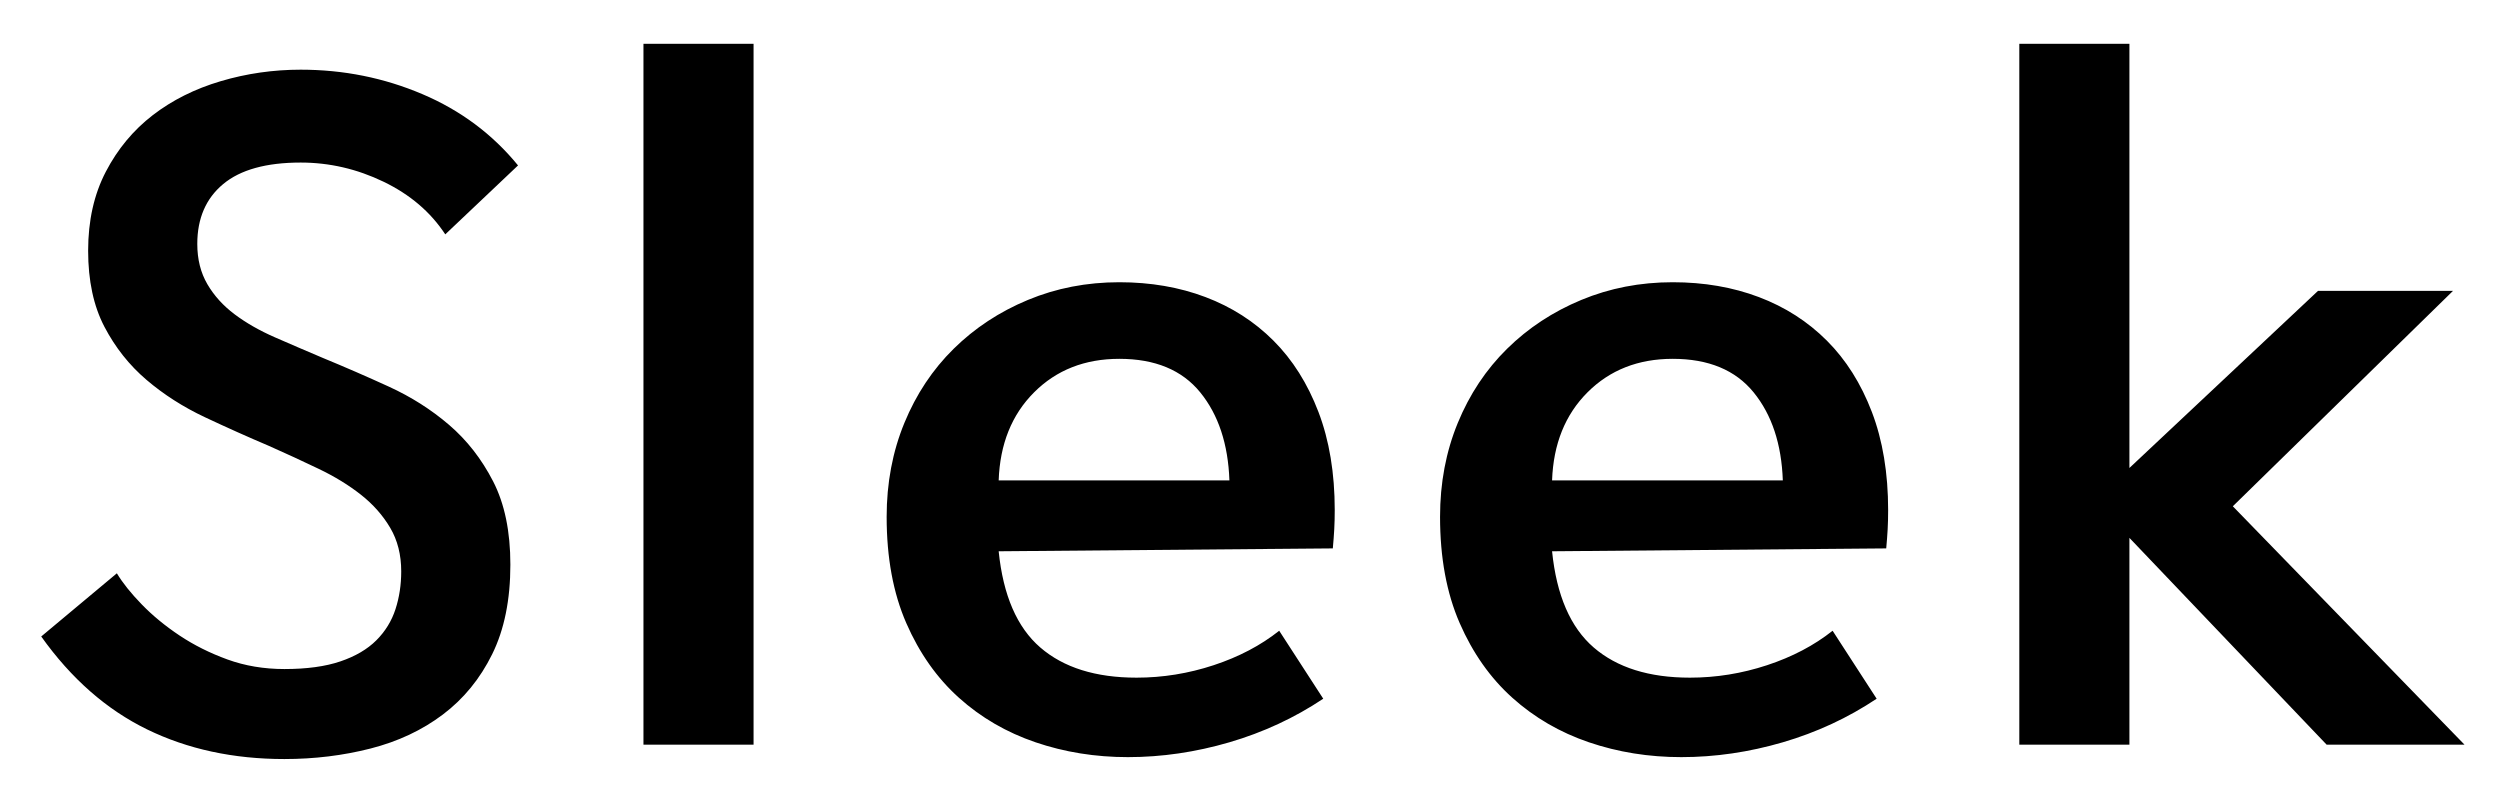
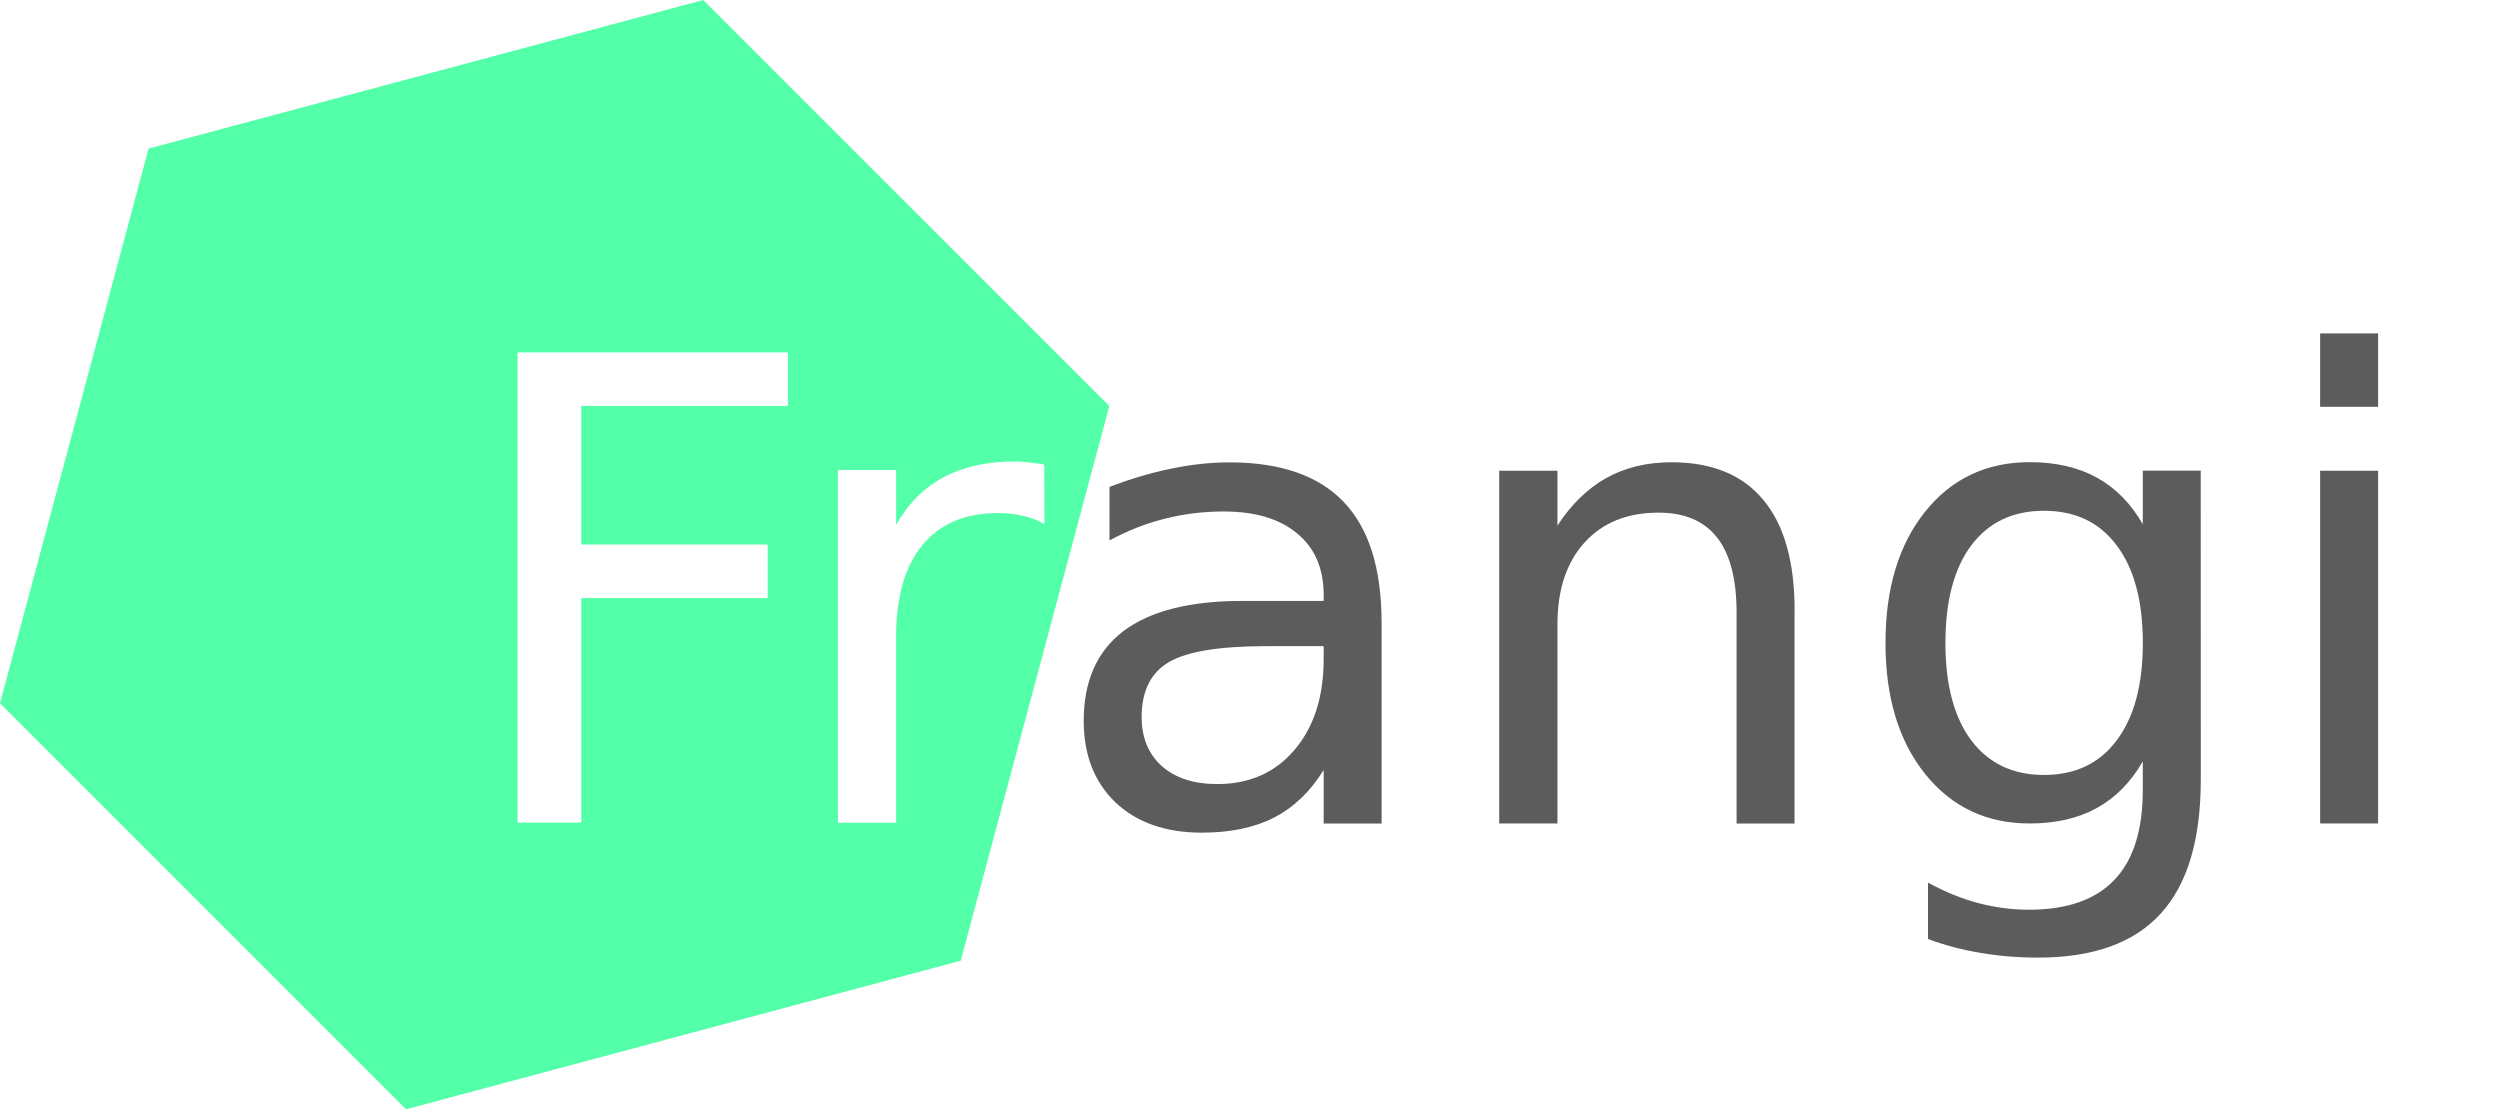
- <svg xmlns="http://www.w3.org/2000/svg" class="logo" viewBox="0 0 47 15" version="1.1">
-   <g id="logo" transform="translate(-113, -89)">
-     <path d="M114.657,93.712 C114.657,93.148 114.768,92.653 114.99,92.227 C115.212,91.801 115.506,91.447 115.872,91.165 C116.238,90.883 116.664,90.67 117.15,90.526 C117.636,90.382 118.137,90.31 118.653,90.31 C119.457,90.31 120.219,90.463 120.939,90.769 C121.659,91.075 122.259,91.522 122.739,92.11 L121.371,93.406 C121.095,92.986 120.708,92.656 120.21,92.416 C119.712,92.176 119.193,92.056 118.653,92.056 C118.005,92.056 117.519,92.191 117.195,92.461 C116.871,92.731 116.709,93.106 116.709,93.586 C116.709,93.874 116.772,94.126 116.898,94.342 C117.024,94.558 117.195,94.747 117.411,94.909 C117.627,95.071 117.879,95.215 118.167,95.341 C118.455,95.467 118.755,95.596 119.067,95.728 C119.475,95.896 119.889,96.076 120.309,96.268 C120.729,96.46 121.107,96.7 121.443,96.988 C121.779,97.276 122.055,97.63 122.271,98.05 C122.487,98.47 122.595,98.992 122.595,99.616 C122.595,100.276 122.481,100.837 122.253,101.299 C122.025,101.761 121.716,102.139 121.326,102.433 C120.936,102.727 120.483,102.94 119.967,103.072 C119.451,103.204 118.911,103.27 118.347,103.27 C117.387,103.27 116.526,103.084 115.764,102.712 C115.002,102.34 114.339,101.758 113.775,100.966 L115.197,99.778 C115.305,99.958 115.461,100.153 115.665,100.363 C115.869,100.573 116.106,100.768 116.376,100.948 C116.646,101.128 116.946,101.278 117.276,101.398 C117.606,101.518 117.963,101.578 118.347,101.578 C118.767,101.578 119.118,101.53 119.4,101.434 C119.682,101.338 119.907,101.206 120.075,101.038 C120.243,100.87 120.363,100.675 120.435,100.453 C120.507,100.231 120.543,99.994 120.543,99.742 C120.543,99.43 120.474,99.157 120.336,98.923 C120.198,98.689 120.015,98.482 119.787,98.302 C119.559,98.122 119.295,97.96 118.995,97.816 C118.695,97.672 118.383,97.528 118.059,97.384 C117.663,97.216 117.261,97.036 116.853,96.844 C116.445,96.652 116.079,96.418 115.755,96.142 C115.431,95.866 115.167,95.533 114.963,95.143 C114.759,94.753 114.657,94.276 114.657,93.712 Z M127.167,89.824 L127.167,103 L125.097,103 L125.097,89.824 L127.167,89.824 Z M131.775,99.364 C131.859,100.192 132.12,100.795 132.558,101.173 C132.996,101.551 133.599,101.74 134.367,101.74 C134.859,101.74 135.342,101.662 135.816,101.506 C136.29,101.35 136.701,101.134 137.049,100.858 L137.877,102.136 C137.337,102.496 136.749,102.769 136.113,102.955 C135.477,103.141 134.841,103.234 134.205,103.234 C133.593,103.234 133.014,103.141 132.468,102.955 C131.922,102.769 131.442,102.49 131.028,102.118 C130.614,101.746 130.284,101.278 130.038,100.714 C129.792,100.15 129.669,99.484 129.669,98.716 C129.669,98.08 129.78,97.492 130.002,96.952 C130.224,96.412 130.533,95.947 130.929,95.557 C131.325,95.167 131.79,94.861 132.324,94.639 C132.858,94.417 133.431,94.306 134.043,94.306 C134.631,94.306 135.171,94.399 135.663,94.585 C136.155,94.771 136.581,95.044 136.941,95.404 C137.301,95.764 137.583,96.211 137.787,96.745 C137.991,97.279 138.093,97.894 138.093,98.59 C138.093,98.722 138.09,98.842 138.084,98.95 C138.078,99.058 138.069,99.178 138.057,99.31 L131.775,99.364 Z M134.043,95.746 C133.395,95.746 132.861,95.956 132.441,96.376 C132.021,96.796 131.799,97.348 131.775,98.032 L136.113,98.032 C136.089,97.348 135.906,96.796 135.564,96.376 C135.222,95.956 134.715,95.746 134.043,95.746 Z M142.179,99.364 C142.263,100.192 142.524,100.795 142.962,101.173 C143.4,101.551 144.003,101.74 144.771,101.74 C145.263,101.74 145.746,101.662 146.22,101.506 C146.694,101.35 147.105,101.134 147.453,100.858 L148.281,102.136 C147.741,102.496 147.153,102.769 146.517,102.955 C145.881,103.141 145.245,103.234 144.609,103.234 C143.997,103.234 143.418,103.141 142.872,102.955 C142.326,102.769 141.846,102.49 141.432,102.118 C141.018,101.746 140.688,101.278 140.442,100.714 C140.196,100.15 140.073,99.484 140.073,98.716 C140.073,98.08 140.184,97.492 140.406,96.952 C140.628,96.412 140.937,95.947 141.333,95.557 C141.729,95.167 142.194,94.861 142.728,94.639 C143.262,94.417 143.835,94.306 144.447,94.306 C145.035,94.306 145.575,94.399 146.067,94.585 C146.559,94.771 146.985,95.044 147.345,95.404 C147.705,95.764 147.987,96.211 148.191,96.745 C148.395,97.279 148.497,97.894 148.497,98.59 C148.497,98.722 148.494,98.842 148.488,98.95 C148.482,99.058 148.473,99.178 148.461,99.31 L142.179,99.364 Z M144.447,95.746 C143.799,95.746 143.265,95.956 142.845,96.376 C142.425,96.796 142.203,97.348 142.179,98.032 L146.517,98.032 C146.493,97.348 146.31,96.796 145.968,96.376 C145.626,95.956 145.119,95.746 144.447,95.746 Z M153.033,89.824 L153.033,97.798 L156.579,94.468 L159.117,94.468 L154.977,98.518 L159.333,103 L156.741,103 L153.033,99.112 L153.033,103 L150.963,103 L150.963,89.824 L153.033,89.824 Z" id="Sleek" />
+ <svg xmlns="http://www.w3.org/2000/svg" width="41.02mm" height="18.202mm" viewBox="0 0 49.224 21.842" version="1.1" id="svg8">
+   <defs id="defs2" />
+   <g id="layer1" transform="translate(-12.6124,-70.93139)" style="display:inline">
+     <text xml:space="preserve" style="font-style:normal;font-weight:normal;font-size:10.583px;line-height:1.25;font-family:sans-serif;letter-spacing:0px;word-spacing:0px;fill:#000000;fill-opacity:1;stroke:none;stroke-width:0.265" x="0" y="127.667" id="text3717">
+       <tspan id="tspan3715" x="0" y="137.03" style="stroke-width:0.265" />
+     </text>
+     <flowRoot xml:space="preserve" id="flowRoot3781" style="font-style:normal;font-variant:normal;font-weight:normal;font-stretch:normal;font-size:40px;line-height:1.25;font-family:'Fira Mono for Powerline';-inkscape-font-specification:'Fira Mono for Powerline';letter-spacing:0px;word-spacing:0px;fill:#000000;fill-opacity:1;stroke:none" transform="matrix(0.3175,0,0,0.3175,20.3145,94.17008)">
+       <flowRegion id="flowRegion3783" style="font-style:normal;font-variant:normal;font-weight:normal;font-stretch:normal;font-family:'Fira Mono for Powerline';-inkscape-font-specification:'Fira Mono for Powerline'">
+         <rect id="rect3785" width="110" height="55" x="-8.983" y="-9.079" style="font-style:normal;font-variant:normal;font-weight:normal;font-stretch:normal;font-family:'Fira Mono for Powerline';-inkscape-font-specification:'Fira Mono for Powerline'" />
+       </flowRegion>
+       <flowPara id="flowPara3787" />
+     </flowRoot>
+     <flowRoot xml:space="preserve" id="flowRoot3795" style="font-style:normal;font-variant:normal;font-weight:normal;font-stretch:normal;font-size:40px;line-height:1.25;font-family:'Fira Mono for Powerline';-inkscape-font-specification:'Fira Mono for Powerline';letter-spacing:0px;word-spacing:0px;fill:#000000;fill-opacity:1;stroke:none" transform="matrix(0.3175,0,0,0.3175,20.3145,94.17008)">
+       <flowRegion id="flowRegion3797" style="font-style:normal;font-variant:normal;font-weight:normal;font-stretch:normal;font-family:'Fira Mono for Powerline';-inkscape-font-specification:'Fira Mono for Powerline'">
+         <rect id="rect3799" width="200" height="60" x="-38.983" y="-49.079" style="font-style:normal;font-variant:normal;font-weight:normal;font-stretch:normal;font-family:'Fira Mono for Powerline';-inkscape-font-specification:'Fira Mono for Powerline'" />
+       </flowRegion>
+       <flowPara id="flowPara3801" />
+     </flowRoot>
+     <flowRoot xml:space="preserve" id="flowRoot3830" style="font-style:normal;font-variant:normal;font-weight:normal;font-stretch:normal;font-size:40px;line-height:1.25;font-family:Helvetica;-inkscape-font-specification:Helvetica;letter-spacing:0px;word-spacing:0px;fill:#000000;fill-opacity:1;stroke:none" transform="matrix(0.3175,0,0,0.3175,20.3145,94.17008)">
+       <flowRegion id="flowRegion3832">
+         <rect id="rect3834" width="121.218" height="47.856" x="-3.03" y="-47.543" />
+       </flowRegion>
+       <flowPara id="flowPara3836" />
+     </flowRoot>
+     <text xml:space="preserve" style="font-style:normal;font-variant:normal;font-weight:normal;font-stretch:normal;font-size:12.7px;line-height:1.25;font-family:Helvetica;-inkscape-font-specification:Helvetica;letter-spacing:0px;word-spacing:0px;fill:#000000;fill-opacity:1;stroke:none;stroke-width:0.318" x="55.714" y="94.63" id="text3840">
+       <tspan id="tspan3838" x="55.714" y="106.446" style="stroke-width:0.318" />
+     </text>
+     <flowRoot xml:space="preserve" id="flowRoot3842" style="font-style:normal;font-variant:normal;font-weight:normal;font-stretch:normal;font-size:40px;line-height:1.25;font-family:Helvetica;-inkscape-font-specification:Helvetica;letter-spacing:0px;word-spacing:0px;fill:#000000;fill-opacity:1;stroke:none" transform="matrix(0.3175,0,0,0.3175,20.3145,94.17008)">
+       <flowRegion id="flowRegion3844">
+         <rect id="rect3846" width="176.607" height="41.786" x="-11.786" y="-50.062" />
+       </flowRegion>
+       <flowPara id="flowPara3848" />
+     </flowRoot>
+     <path style="fill:#54ffa9;stroke-width:0.317" d="m 26.46,70.931 -10.922,2.926 -2.926,10.921 7.995,7.995 10.922,-2.926 2.926,-10.922 z m -3.656,6.939 h 5.321 v 1.054 h -4.068 v 2.729 h 3.671 v 1.054 h -3.671 v 4.421 h -1.253 z m 9.792,2.146 c 0.079,0 0.165,0.006 0.26,0.019 0.095,0.008 0.201,0.023 0.316,0.043 l 0.006,1.172 c -0.128,-0.074 -0.269,-0.128 -0.422,-0.161 -0.149,-0.037 -0.314,-0.056 -0.496,-0.056 -0.645,0 -1.141,0.211 -1.488,0.633 -0.343,0.418 -0.515,1.019 -0.515,1.805 v 3.659 h -1.147 v -6.945 h 1.147 v 1.079 c 0.24,-0.422 0.552,-0.734 0.936,-0.936 0.384,-0.207 0.852,-0.31 1.401,-0.31 z" id="path3924" />
+     <g aria-label="angi" style="font-style:normal;font-variant:normal;font-weight:normal;font-stretch:normal;font-size:12.7px;line-height:1.25;font-family:'Fira Mono for Powerline';-inkscape-font-specification:'Fira Mono for Powerline';letter-spacing:0px;word-spacing:0px;display:inline;fill:#5c5c5c;fill-opacity:1;stroke:none;stroke-width:0.318" id="text3828">
+       <path d="m 37.54,83.654 q -1.383,0 -1.916,0.316 -0.533,0.316 -0.533,1.079 0,0.608 0.397,0.967 0.403,0.353 1.091,0.353 0.949,0 1.519,-0.67 0.577,-0.676 0.577,-1.792 v -0.254 z m 2.276,-0.471 v 3.963 h -1.141 v -1.054 q -0.391,0.633 -0.974,0.936 -0.583,0.298 -1.426,0.298 -1.067,0 -1.699,-0.595 -0.626,-0.602 -0.626,-1.606 0,-1.172 0.781,-1.767 0.788,-0.595 2.344,-0.595 h 1.6 v -0.112 q 0,-0.788 -0.521,-1.215 -0.515,-0.434 -1.451,-0.434 -0.595,0 -1.16,0.143 -0.564,0.143 -1.085,0.428 v -1.054 q 0.626,-0.242 1.215,-0.36 0.589,-0.124 1.147,-0.124 1.507,0 2.251,0.781 0.744,0.781 0.744,2.369 z" style="font-style:normal;font-variant:normal;font-weight:normal;font-stretch:normal;font-family:'Adobe Helvetica';-inkscape-font-specification:'Adobe Helvetica';fill:#5c5c5c;fill-opacity:1;stroke-width:0.318" id="path843" />
+       <path d="m 47.946,82.954 v 4.192 h -1.141 v -4.155 q 0,-0.986 -0.384,-1.476 -0.384,-0.49 -1.153,-0.49 -0.924,0 -1.457,0.589 -0.533,0.589 -0.533,1.606 v 3.925 h -1.147 v -6.945 h 1.147 v 1.079 q 0.409,-0.626 0.961,-0.936 0.558,-0.31 1.284,-0.31 1.197,0 1.811,0.744 0.614,0.738 0.614,2.177 z" style="font-style:normal;font-variant:normal;font-weight:normal;font-stretch:normal;font-family:'Adobe Helvetica';-inkscape-font-specification:'Adobe Helvetica';fill:#5c5c5c;fill-opacity:1;stroke-width:0.318" id="path845" />
+       <path d="m 54.804,83.592 q 0,-1.24 -0.515,-1.922 -0.508,-0.682 -1.432,-0.682 -0.918,0 -1.432,0.682 -0.508,0.682 -0.508,1.922 0,1.234 0.508,1.916 0.515,0.682 1.432,0.682 0.924,0 1.432,-0.682 0.515,-0.682 0.515,-1.916 z m 1.141,2.691 q 0,1.774 -0.788,2.635 -0.788,0.868 -2.412,0.868 -0.602,0 -1.135,-0.093 -0.533,-0.087 -1.036,-0.273 v -1.11 q 0.502,0.273 0.992,0.403 0.49,0.13 0.998,0.13 1.122,0 1.681,-0.589 0.558,-0.583 0.558,-1.767 v -0.564 q -0.353,0.614 -0.905,0.918 -0.552,0.304 -1.321,0.304 -1.277,0 -2.059,-0.974 -0.781,-0.974 -0.781,-2.58 0,-1.612 0.781,-2.586 0.781,-0.974 2.059,-0.974 0.769,0 1.321,0.304 0.552,0.304 0.905,0.918 v -1.054 h 1.141 z" style="font-style:normal;font-variant:normal;font-weight:normal;font-stretch:normal;font-family:'Adobe Helvetica';-inkscape-font-specification:'Adobe Helvetica';fill:#5c5c5c;fill-opacity:1;stroke-width:0.318" id="path847" />
+       <path d="m 58.295,80.2 h 1.141 v 6.945 H 58.295 Z m 0,-2.704 h 1.141 v 1.445 H 58.295 Z" style="font-style:normal;font-variant:normal;font-weight:normal;font-stretch:normal;font-family:'Adobe Helvetica';-inkscape-font-specification:'Adobe Helvetica';fill:#5c5c5c;fill-opacity:1;stroke-width:0.318" id="path849" />
+     </g>
  </g>
</svg>
